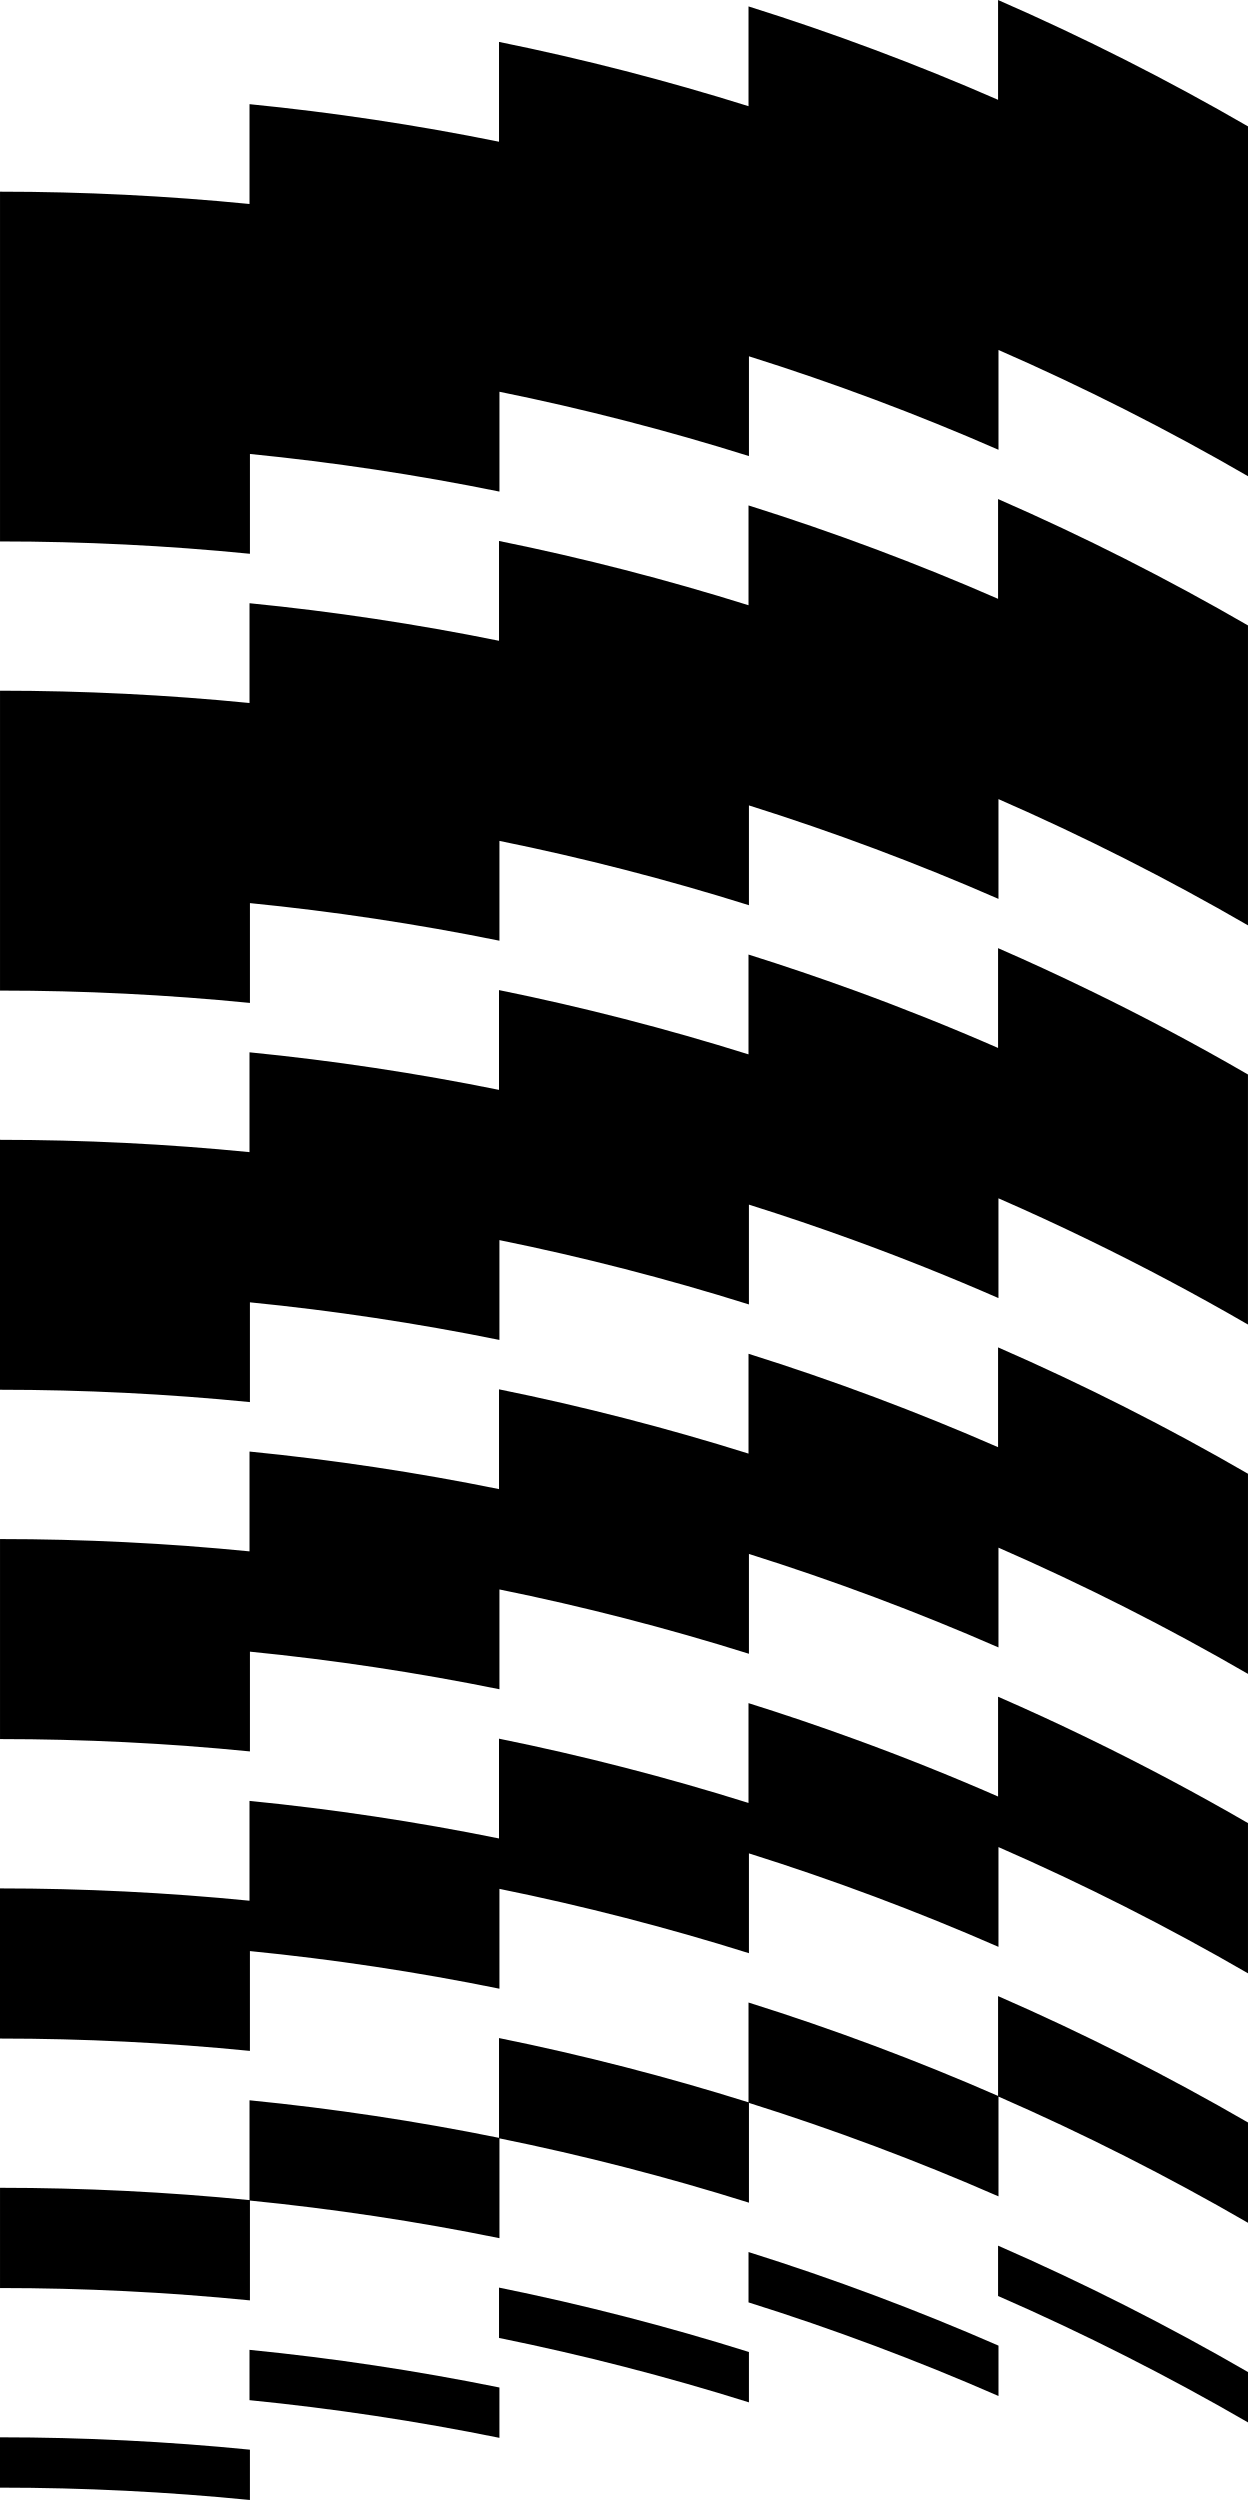
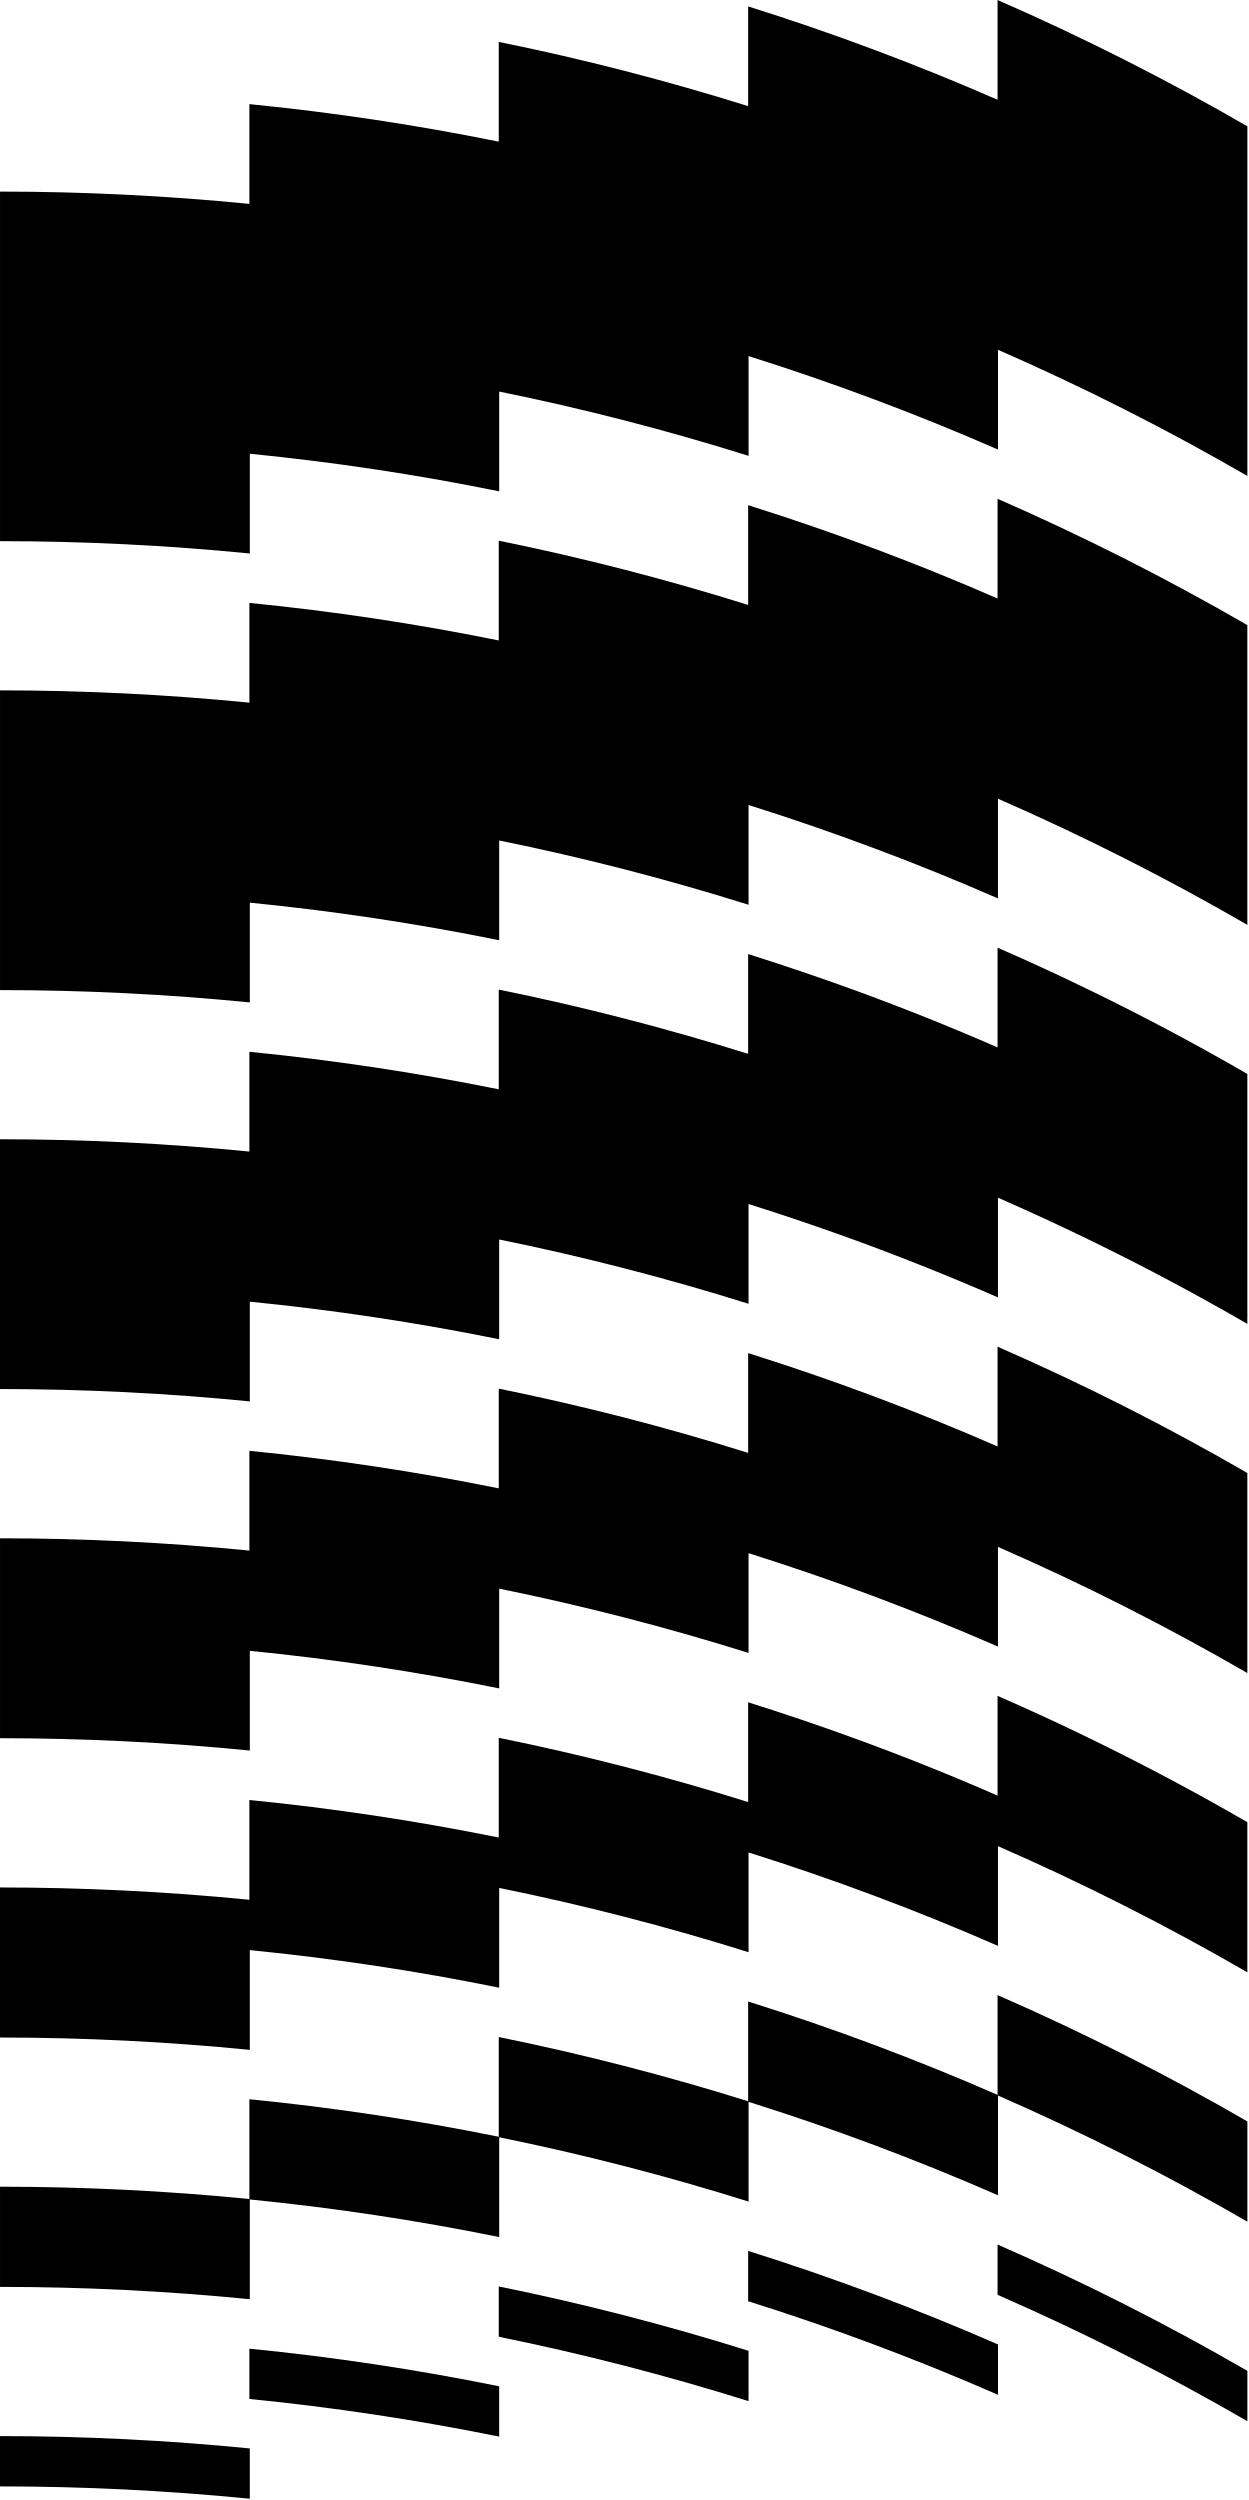
- <svg xmlns="http://www.w3.org/2000/svg" id="Layer_2" data-name="Layer 2" viewBox="0 0 737.44 1477.26" preserveAspectRatio="none">
-   <defs>
-     <style>
-       .cls-1 {
-         fill: #000;
-       }
-     </style>
-   </defs>
+ <svg xmlns="http://www.w3.org/2000/svg" width="100%" height="100%" viewBox="0 0 738 1478" version="1.1" xml:space="preserve" style="fill-rule:evenodd;clip-rule:evenodd;stroke-linejoin:round;stroke-miterlimit:2;">
  <g id="Graphic">
    <g>
-       <path class="cls-1" d="M737.38,74.64C689.92,47.16,640.31,22.07,589.93.08l-.17-.08v58.98h0c-47.96-20.96-97.52-39.52-147.3-55.14l-.16-.05v58.96h0c-48.27-15.14-97.82-27.91-147.28-37.95l-.15-.03v58.98h0c-48.6-9.86-98.16-17.32-147.29-22.18h-.14s0,29.48,0,29.48v29.49h0c-48.67-4.82-98.23-7.27-147.31-7.27h-.12v206.67h.12c49.11,0,98.71,2.45,147.42,7.28h.14s0-29.48,0-29.48v-29.49c49.39,4.9,98.93,12.36,147.26,22.2h.18v-58.96c49.46,10.04,99.01,22.81,147.27,37.96l.16.05v-58.96c49.77,15.63,99.32,34.19,147.28,55.16l.17.08v-58.98c50.31,21.98,99.85,47.03,147.25,74.48l.19.11V74.68l-.06-.04Z" />
-       <path class="cls-1" d="M589.93,294.97l-.17-.08v58.96h0c-47.75-20.87-97.31-39.42-147.3-55.14l-.16-.05v58.98h0c-48.27-15.14-97.82-27.91-147.28-37.95l-.15-.03v58.98h0c-48.6-9.86-98.16-17.32-147.29-22.18h-.14s0,29.48,0,29.48v29.47h0c-48.67-4.82-98.23-7.27-147.31-7.27h-.12v177.2h.12c49.11,0,98.71,2.45,147.42,7.28h.14s0-7.28,0-7.28v-51.69c49.13,4.87,98.69,12.33,147.28,22.19l.15.03v-58.98c49.46,10.04,99.01,22.81,147.27,37.96l.16.05v-58.98c49.98,15.72,99.54,34.28,147.28,55.16l.17.08v-58.96c50.31,21.98,99.85,47.03,147.25,74.48l.19.11v-177.21l-.06-.04c-47.46-27.48-97.07-52.57-147.45-74.57Z" />
-       <path class="cls-1" d="M644.1,585.34h0l-.49-.24c-17.46-8.51-35.52-16.84-53.68-24.76l-.17-.08v58.98h0c-27.7-12.11-56.19-23.52-84.71-33.91h0l-.67-.24c-20.29-7.38-41.13-14.45-61.93-20.99l-.16-.05v58.98h0c-48.27-15.14-97.82-27.91-147.28-37.95l-.15-.03v58.96h0c-48.6-9.86-98.15-17.32-147.29-22.18h-.14s0,29.48,0,29.48v29.49h0c-48.67-4.82-98.23-7.27-147.31-7.27h-.12v147.68h.12c49.12,0,98.71,2.45,147.42,7.28h.14s0-29.45,0-29.45v-29.49c49.14,4.87,98.69,12.33,147.28,22.19l.15.03v-58.98c49.46,10.04,99.01,22.81,147.27,37.96l.16.05v-58.98c20.76,6.53,41.53,13.57,61.75,20.93,28.79,10.48,57.57,21.99,85.53,34.22l.17.08v-58.96c17.85,7.79,35.83,16.08,53.45,24.65,31.8,15.43,63.36,32.2,93.8,49.83l.19.11v-147.75l-.06-.04c-30.27-17.54-61.65-34.22-93.28-49.57Z" />
-       <path class="cls-1" d="M589.93,796.25l-.17-.08v58.98h0c-47.96-20.96-97.52-39.52-147.3-55.14l-.16-.05v58.98h0c-48.27-15.15-97.82-27.91-147.28-37.95l-.15-.03v58.96h0c-48.33-9.82-97.89-17.29-147.29-22.18h-.14s0,22.21,0,22.21v36.76h0c-48.67-4.82-98.23-7.27-147.31-7.27h-.12v118.19h.12c49.11,0,98.71,2.45,147.42,7.28h.14s0-7.28,0-7.28v-51.66c49.14,4.87,98.69,12.33,147.28,22.19l.15.03v-58.98h0c49.46,10.04,99,22.81,147.27,37.96l.16.05v-58.98c49.99,15.72,99.54,34.28,147.28,55.16l.17.08v-58.96h0c50.31,21.97,99.85,47.03,147.25,74.48l.19.11v-118.26l-.06-.04c-47.45-27.48-97.06-52.57-147.45-74.57Z" />
-       <path class="cls-1" d="M644.05,1027.64h0l-.49-.24c-17.67-8.6-35.72-16.92-53.63-24.73l-.17-.08v58.98h0c-27.61-12.09-56.13-23.5-84.79-33.93h0l-.67-.24c-20.44-7.45-41.25-14.5-61.85-20.96l-.16-.05v58.98h0c-48.27-15.15-97.82-27.91-147.28-37.95l-.15-.03v58.96h0c-48.6-9.85-98.15-17.32-147.29-22.18h-.14s0,29.48,0,29.48v29.49h0c-48.67-4.82-98.23-7.27-147.31-7.27h-.12v88.72h.12c49.12,0,98.71,2.45,147.42,7.28h.14s0-29.48,0-29.48v-29.49c49.4,4.9,98.93,12.36,147.26,22.2h.18v-58.96h0c49.45,10.04,99,22.81,147.27,37.96l.16.05v-58.98c49.99,15.72,99.54,34.28,147.28,55.16l.17.08v-58.96h0c50.31,21.97,99.85,47.03,147.25,74.48l.19.11v-88.76l-.06-.04c-30.29-17.54-61.69-34.22-93.33-49.6Z" />
-       <path class="cls-1" d="M589.93,1179.59l-.17-.08v58.98c-47.96-20.96-97.52-39.52-147.3-55.14l-.16-.05v58.98c-48.27-15.15-97.82-27.91-147.28-37.95l-.15-.03v58.96c-48.6-9.86-98.15-17.32-147.29-22.18h-.14s0,29.48,0,29.48v29.49c-48.67-4.82-98.23-7.27-147.31-7.27h-.12v59.23h.12c49.11,0,98.71,2.45,147.42,7.28h.14s0-29.48,0-29.48v-29.49c49.39,4.9,98.92,12.36,147.26,22.2h.18v-58.96c49.46,10.04,99.01,22.81,147.27,37.96l.16.05v-58.96c49.78,15.63,99.33,34.19,147.28,55.16l.17.08v-58.98c50.31,21.98,99.85,47.03,147.25,74.48l.19.11v-59.27l-.06-.04c-47.45-27.48-97.06-52.57-147.45-74.57Z" />
-       <path class="cls-1" d="M589.93,1327.05l-.17-.08v29.74l.08.03c50.37,22,99.97,47.08,147.42,74.56l.19.11v-29.75l-.06-.04c-47.45-27.48-97.06-52.57-147.45-74.57Z" />
-       <path class="cls-1" d="M442.46,1330.79l-.16-.05v29.75l.09.03c49.83,15.64,99.44,34.22,147.45,55.21l.17.08v-29.77l-.08-.03c-47.81-20.9-97.42-39.48-147.47-55.22Z" />
-       <path class="cls-1" d="M295.02,1351.78l-.15-.03v29.75l.1.02c49.5,10.05,99.1,22.83,147.42,37.99l.16.05v-29.75l-.09-.03c-48.31-15.17-97.92-27.95-147.45-38Z" />
-       <path class="cls-1" d="M147.57,1388.55h-.14s0,29.73,0,29.73h.11c49.18,4.88,98.78,12.35,147.42,22.22l.15.03v-29.75l-.1-.02c-48.64-9.87-98.25-17.34-147.44-22.21Z" />
-       <path class="cls-1" d="M.12,1440.22h-.12v29.74h.12c49.11,0,98.71,2.45,147.42,7.28h.14s0-7.28,0-7.28v-22.45h-.11c-48.71-4.84-98.32-7.29-147.45-7.29Z" />
+       <path d="M737.38,74.64C689.92,47.16 640.31,22.07 589.93,0.08L589.76,0L589.76,58.98C541.8,38.02 492.24,19.46 442.46,3.84L442.3,3.79L442.3,62.75C394.03,47.61 344.48,34.84 295.02,24.8L294.87,24.77L294.87,83.75C246.27,73.89 196.71,66.43 147.58,61.57L147.44,61.57L147.44,120.54C98.77,115.72 49.21,113.27 0.13,113.27L0.01,113.27L0.01,319.94L0.13,319.94C49.24,319.94 98.84,322.39 147.55,327.22L147.69,327.22L147.69,268.25C197.08,273.15 246.62,280.61 294.95,290.45L295.13,290.45L295.13,231.49C344.59,241.53 394.14,254.3 442.4,269.45L442.56,269.5L442.56,210.54C492.33,226.17 541.88,244.73 589.84,265.7L590.01,265.78L590.01,206.8C640.32,228.78 689.86,253.83 737.26,281.28L737.45,281.39L737.45,74.68L737.39,74.64L737.38,74.64Z" style="fill-rule:nonzero;" />
+       <path d="M589.93,294.97L589.76,294.89L589.76,353.85C542.01,332.98 492.45,314.43 442.46,298.71L442.3,298.66L442.3,357.64C394.03,342.5 344.48,329.73 295.02,319.69L294.87,319.66L294.87,378.64C246.27,368.78 196.71,361.32 147.58,356.46L147.44,356.46L147.44,415.41C98.77,410.59 49.21,408.14 0.13,408.14L0.01,408.14L0.01,585.34L0.13,585.34C49.24,585.34 98.84,587.79 147.55,592.62L147.69,592.62L147.69,533.65C196.82,538.52 246.38,545.98 294.97,555.84L295.12,555.87L295.12,496.89C344.58,506.93 394.13,519.7 442.39,534.85L442.55,534.9L442.55,475.92C492.53,491.64 542.09,510.2 589.83,531.08L590,531.16L590,472.2C640.31,494.18 689.85,519.23 737.25,546.68L737.44,546.79L737.44,369.58L737.38,369.54C689.92,342.06 640.31,316.97 589.93,294.97Z" style="fill-rule:nonzero;" />
+       <path d="M644.1,585.34L643.61,585.1C626.15,576.59 608.09,568.26 589.93,560.34L589.76,560.26L589.76,619.24C562.06,607.13 533.57,595.72 505.05,585.33L504.38,585.09C484.09,577.71 463.25,570.64 442.45,564.1L442.29,564.05L442.29,623.03C394.02,607.89 344.47,595.12 295.01,585.08L294.86,585.05L294.86,644.01C246.26,634.15 196.71,626.69 147.57,621.83L147.43,621.83L147.43,680.8C98.76,675.98 49.2,673.53 0.12,673.53L0,673.53L0,821.21L0.12,821.21C49.24,821.21 98.83,823.66 147.54,828.49L147.68,828.49L147.68,769.55C196.82,774.42 246.37,781.88 294.96,791.74L295.11,791.77L295.11,732.79C344.57,742.83 394.12,755.6 442.38,770.75L442.54,770.8L442.54,711.82C463.3,718.35 484.07,725.39 504.29,732.75C533.08,743.23 561.86,754.74 589.82,766.97L589.99,767.05L589.99,708.09C607.84,715.88 625.82,724.17 643.44,732.74C675.24,748.17 706.8,764.94 737.24,782.57L737.43,782.68L737.43,634.93L737.37,634.89C707.1,617.35 675.72,600.67 644.09,585.32L644.1,585.34Z" style="fill-rule:nonzero;" />
+       <path d="M589.93,796.25L589.76,796.17L589.76,855.15C541.8,834.19 492.24,815.63 442.46,800.01L442.3,799.96L442.3,858.94C394.03,843.79 344.48,831.03 295.02,820.99L294.87,820.96L294.87,879.92C246.54,870.1 196.98,862.63 147.58,857.74L147.44,857.74L147.44,916.71C98.77,911.89 49.21,909.44 0.13,909.44L0.01,909.44L0.01,1027.63L0.13,1027.63C49.24,1027.63 98.84,1030.08 147.55,1034.91L147.69,1034.91L147.69,975.97C196.83,980.84 246.38,988.3 294.97,998.16L295.12,998.19L295.12,939.21C344.58,949.25 394.12,962.02 442.39,977.17L442.55,977.22L442.55,918.24C492.54,933.96 542.09,952.52 589.83,973.4L590,973.48L590,914.52C640.31,936.49 689.85,961.55 737.25,989L737.44,989.11L737.44,870.85L737.38,870.81C689.93,843.33 640.32,818.24 589.93,796.24L589.93,796.25Z" style="fill-rule:nonzero;" />
+       <path d="M644.05,1027.64L643.56,1027.4C625.89,1018.8 607.84,1010.48 589.93,1002.67L589.76,1002.59L589.76,1061.57C562.15,1049.48 533.63,1038.07 504.97,1027.64L504.3,1027.4C483.86,1019.95 463.05,1012.9 442.45,1006.44L442.29,1006.39L442.29,1065.37C394.02,1050.22 344.47,1037.46 295.01,1027.42L294.86,1027.39L294.86,1086.35C246.26,1076.5 196.71,1069.03 147.57,1064.17L147.43,1064.17L147.43,1123.14C98.76,1118.32 49.2,1115.87 0.12,1115.87L-0,1115.87L-0,1204.59L0.12,1204.59C49.24,1204.59 98.83,1207.04 147.54,1211.87L147.68,1211.87L147.68,1152.9C197.08,1157.8 246.61,1165.26 294.94,1175.1L295.12,1175.1L295.12,1116.14C344.57,1126.18 394.12,1138.95 442.39,1154.1L442.55,1154.15L442.55,1095.17C492.54,1110.89 542.09,1129.45 589.83,1150.33L590,1150.41L590,1091.45C640.31,1113.42 689.85,1138.48 737.25,1165.93L737.44,1166.04L737.44,1077.28L737.38,1077.24C707.09,1059.7 675.69,1043.02 644.05,1027.64Z" style="fill-rule:nonzero;" />
+       <path d="M589.93,1179.59L589.76,1179.51L589.76,1238.49C541.8,1217.53 492.24,1198.97 442.46,1183.35L442.3,1183.3L442.3,1242.28C394.03,1227.13 344.48,1214.37 295.02,1204.33L294.87,1204.3L294.87,1263.26C246.27,1253.4 196.72,1245.94 147.58,1241.08L147.44,1241.08L147.44,1300.05C98.77,1295.23 49.21,1292.78 0.13,1292.78L0.01,1292.78L0.01,1352.01L0.13,1352.01C49.24,1352.01 98.84,1354.46 147.55,1359.29L147.69,1359.29L147.69,1300.32C197.08,1305.22 246.61,1312.68 294.95,1322.52L295.13,1322.52L295.13,1263.56C344.59,1273.6 394.14,1286.37 442.4,1301.52L442.56,1301.57L442.56,1242.61C492.34,1258.24 541.89,1276.8 589.84,1297.77L590.01,1297.85L590.01,1238.87C640.32,1260.85 689.86,1285.9 737.26,1313.35L737.45,1313.46L737.45,1254.19L737.39,1254.15C689.94,1226.67 640.33,1201.58 589.94,1179.58L589.93,1179.59Z" style="fill-rule:nonzero;" />
+       <path d="M589.93,1327.05L589.76,1326.97L589.76,1356.71L589.84,1356.74C640.21,1378.74 689.81,1403.82 737.26,1431.3L737.45,1431.41L737.45,1401.66L737.39,1401.62C689.94,1374.14 640.33,1349.05 589.94,1327.05L589.93,1327.05Z" style="fill-rule:nonzero;" />
+       <path d="M442.46,1330.79L442.3,1330.74L442.3,1360.49L442.39,1360.52C492.22,1376.16 541.83,1394.74 589.84,1415.73L590.01,1415.81L590.01,1386.04L589.93,1386.01C542.12,1365.11 492.51,1346.53 442.46,1330.79Z" style="fill-rule:nonzero;" />
+       <path d="M295.02,1351.78L294.87,1351.75L294.87,1381.5L294.97,1381.52C344.47,1391.57 394.07,1404.35 442.39,1419.51L442.55,1419.56L442.55,1389.81L442.46,1389.78C394.15,1374.61 344.54,1361.83 295.01,1351.78L295.02,1351.78Z" style="fill-rule:nonzero;" />
+       <path d="M147.57,1388.55L147.43,1388.55L147.43,1418.28L147.54,1418.28C196.72,1423.16 246.32,1430.63 294.96,1440.5L295.11,1440.53L295.11,1410.78L295.01,1410.76C246.37,1400.89 196.76,1393.42 147.57,1388.55Z" style="fill-rule:nonzero;" />
+       <path d="M0.12,1440.22L0,1440.22L0,1469.96L0.12,1469.96C49.23,1469.96 98.83,1472.41 147.54,1477.24L147.68,1477.24L147.68,1447.51L147.57,1447.51C98.86,1442.67 49.25,1440.22 0.12,1440.22Z" style="fill-rule:nonzero;" />
    </g>
  </g>
</svg>
